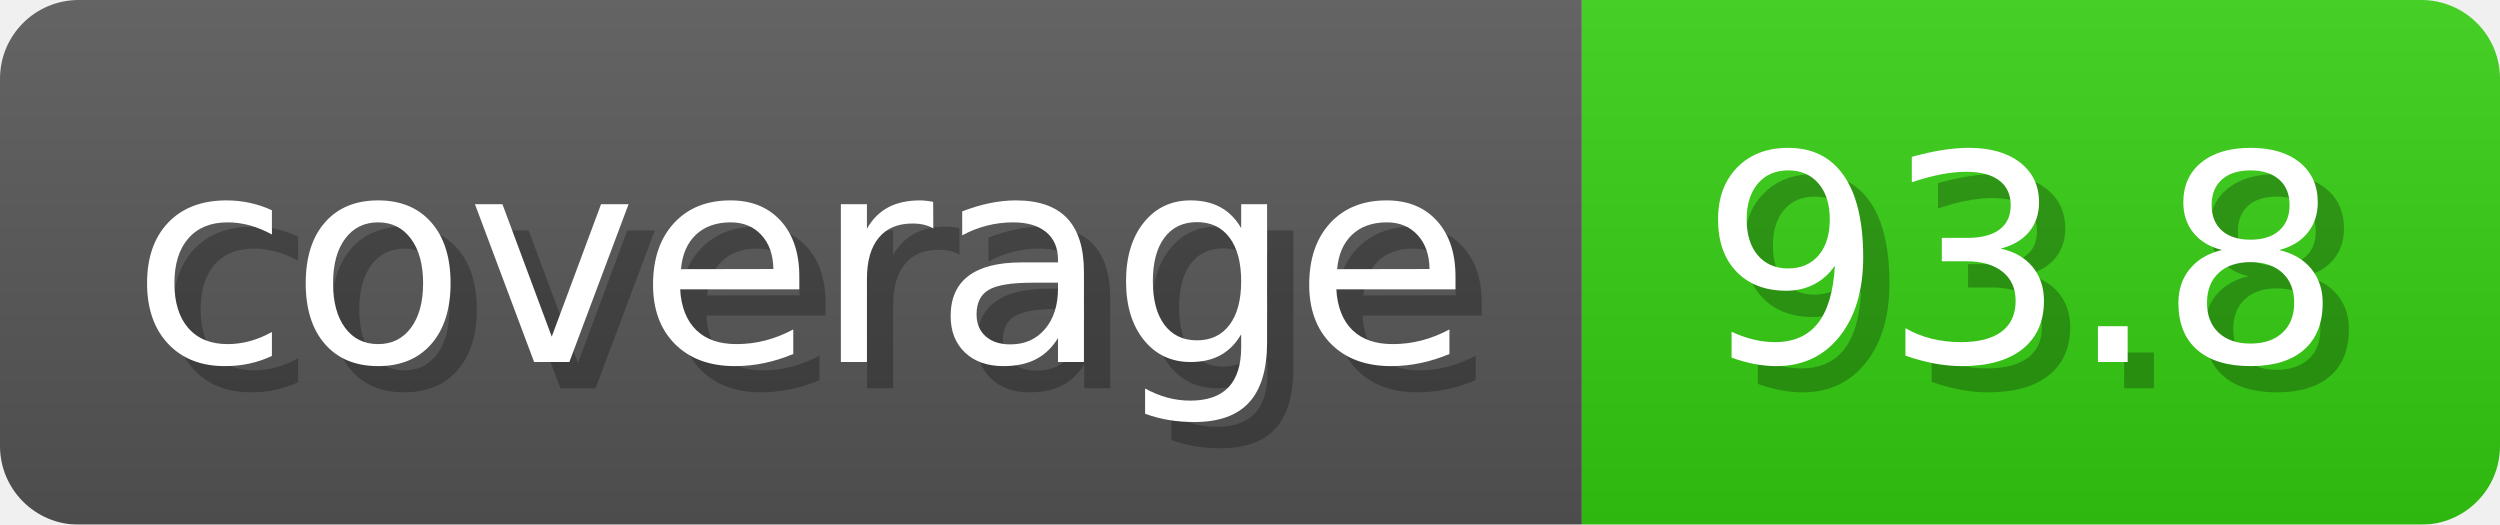
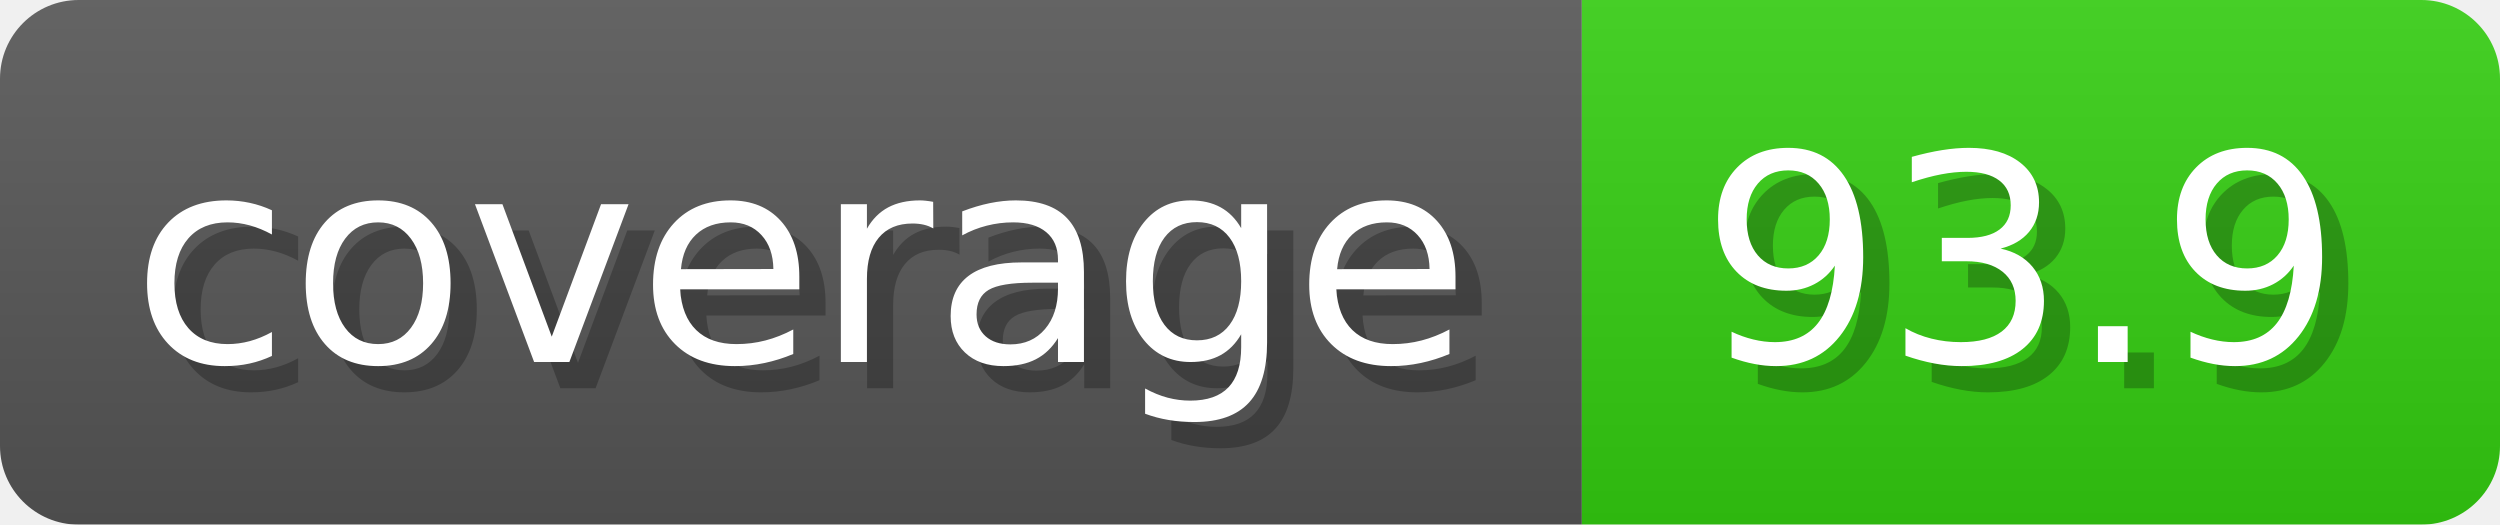
- <svg xmlns="http://www.w3.org/2000/svg" width="95.3" height="20" viewBox="0 0 953 200" role="img" aria-label="coverage: 93.8">
+ <svg xmlns="http://www.w3.org/2000/svg" width="95.3" height="20" viewBox="0 0 953 200" role="img" aria-label="coverage: 93.9">
  <linearGradient id="a" x2="0" y2="100%">
    <stop offset="0" stop-opacity=".1" stop-color="#EEE" />
    <stop offset="1" stop-opacity=".1" />
  </linearGradient>
  <mask id="m">
    <rect width="953" height="200" rx="30" fill="#FFF" />
  </mask>
  <g mask="url(#m)">
    <rect width="603" height="200" fill="#555" />
    <rect width="350" height="200" fill="#3C1" x="603" />
    <rect width="953" height="200" fill="url(#a)" />
  </g>
  <g aria-hidden="true" fill="#fff" text-anchor="start" font-family="Verdana,DejaVu Sans,sans-serif" font-size="110">
    <text x="60" y="148" textLength="503" fill="#000" opacity="0.25">coverage</text>
    <text x="50" y="138" textLength="503">coverage</text>
-     <text x="658" y="148" textLength="250" fill="#000" opacity="0.25">93.8</text>
-     <text x="648" y="138" textLength="250">93.8</text>
+     <text x="658" y="148" textLength="250" fill="#000" opacity="0.25">93.9</text>
+     <text x="648" y="138" textLength="250">93.9</text>
  </g>
</svg>
